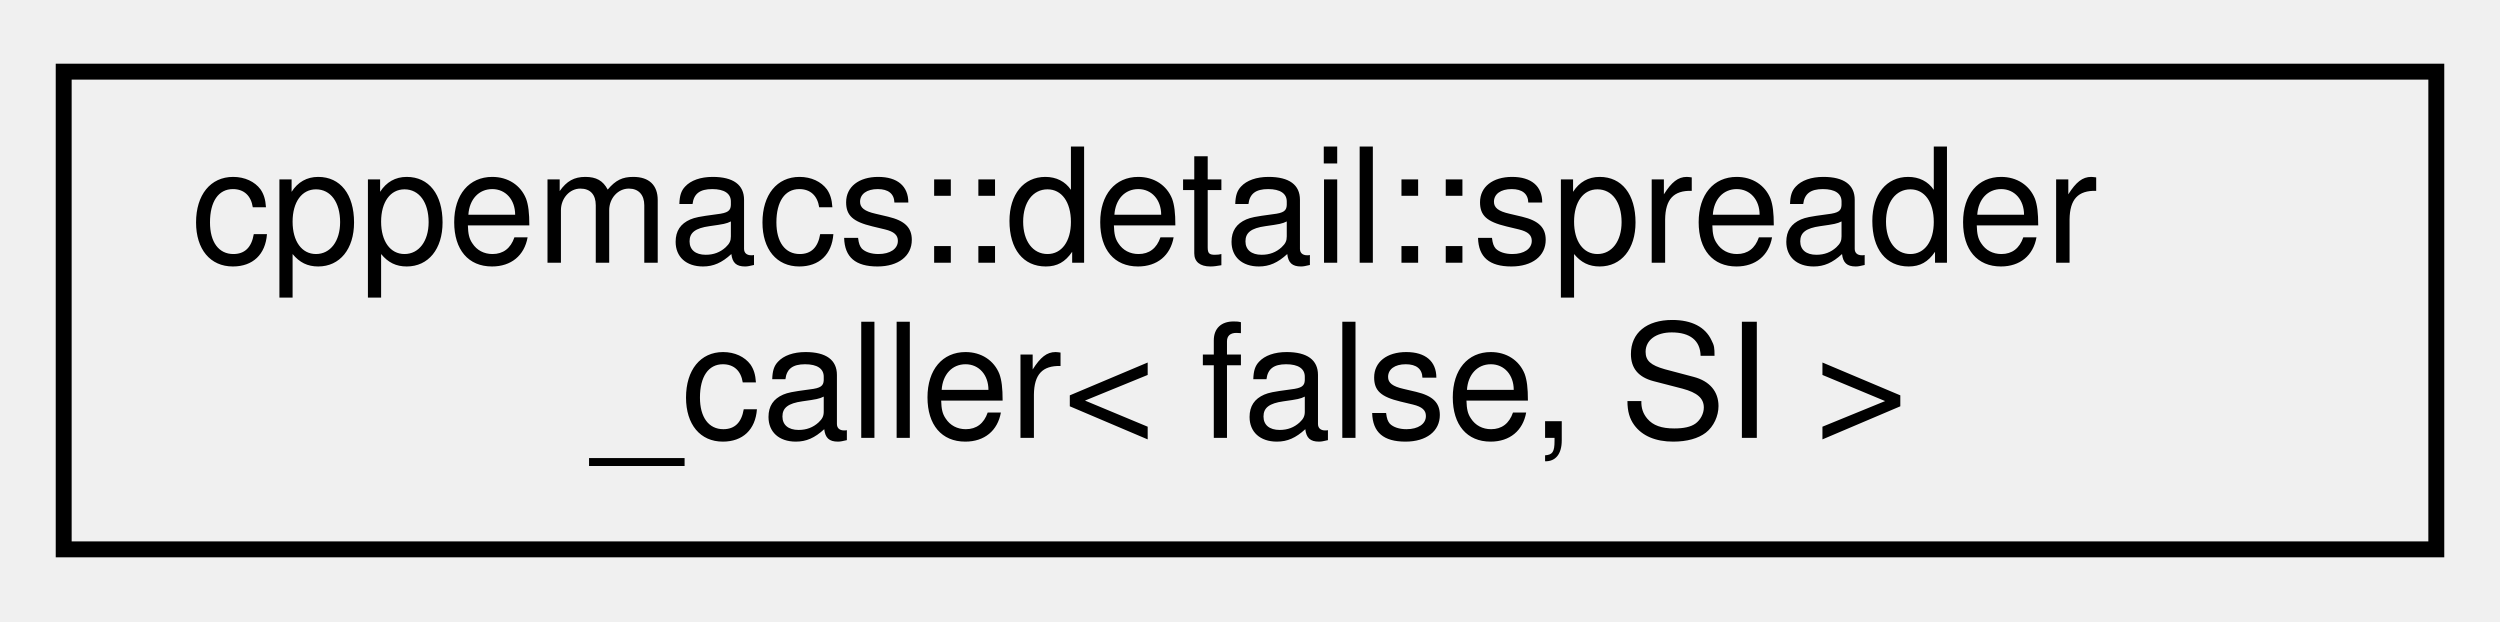
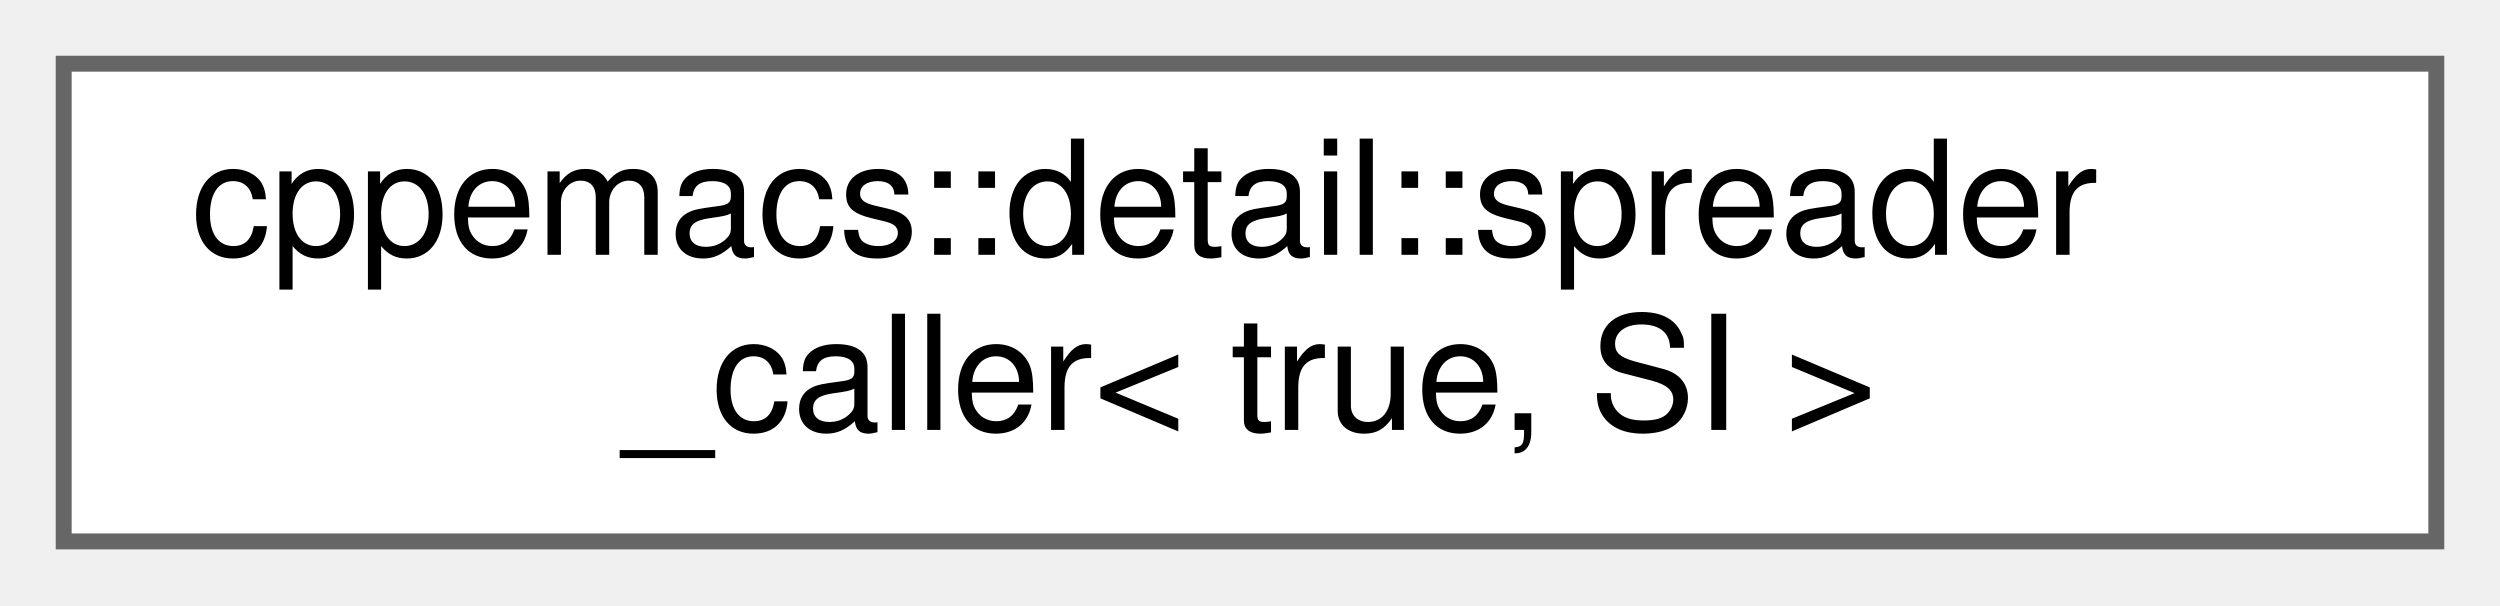
- <svg xmlns="http://www.w3.org/2000/svg" xmlns:xlink="http://www.w3.org/1999/xlink" width="157pt" height="39pt" viewBox="0.00 0.00 157.00 39.00">
-   <g id="graph0" class="graph" transform="scale(1 1) rotate(0) translate(4 35)">
-     <g id="node1" class="node">
-       <g id="a_node1">
-         <a xlink:href="structcppemacs_1_1detail_1_1spreader__caller_3_01false_00_01SI_01_4.html" target="_top" xlink:title=" ">
-           <polygon fill="none" stroke="black" points="0,-0.5 0,-30.5 149,-30.5 149,-0.5 0,-0.5" />
-           <text text-anchor="start" x="8" y="-18.5" font-family="Helvetica,sans-Serif" font-size="10.00">cppemacs::detail::spreader</text>
-           <text text-anchor="middle" x="74.5" y="-7.5" font-family="Helvetica,sans-Serif" font-size="10.00">_caller&lt; false, SI &gt;</text>
+ <svg xmlns="http://www.w3.org/2000/svg" xmlns:xlink="http://www.w3.org/1999/xlink" width="157pt" height="38pt" viewBox="0.00 0.00 157.00 38.00">
+   <g id="graph0" class="graph" transform="scale(1 1) rotate(0) translate(4 34)">
+     <g id="Node000000" class="node">
+       <g id="a_Node000000">
+         <a xlink:href="structcppemacs_1_1detail_1_1spreader__caller_3_01true_00_01SI_01_4.html" target="_top" xlink:title=" ">
+           <polygon fill="white" stroke="#666666" points="149,-30 0,-30 0,0 149,0 149,-30" />
+           <text text-anchor="start" x="8" y="-18" font-family="Helvetica,sans-Serif" font-size="10.00">cppemacs::detail::spreader</text>
+           <text text-anchor="middle" x="74.5" y="-7" font-family="Helvetica,sans-Serif" font-size="10.00">_caller&lt; true, SI &gt;</text>
        </a>
      </g>
    </g>
  </g>
</svg>
